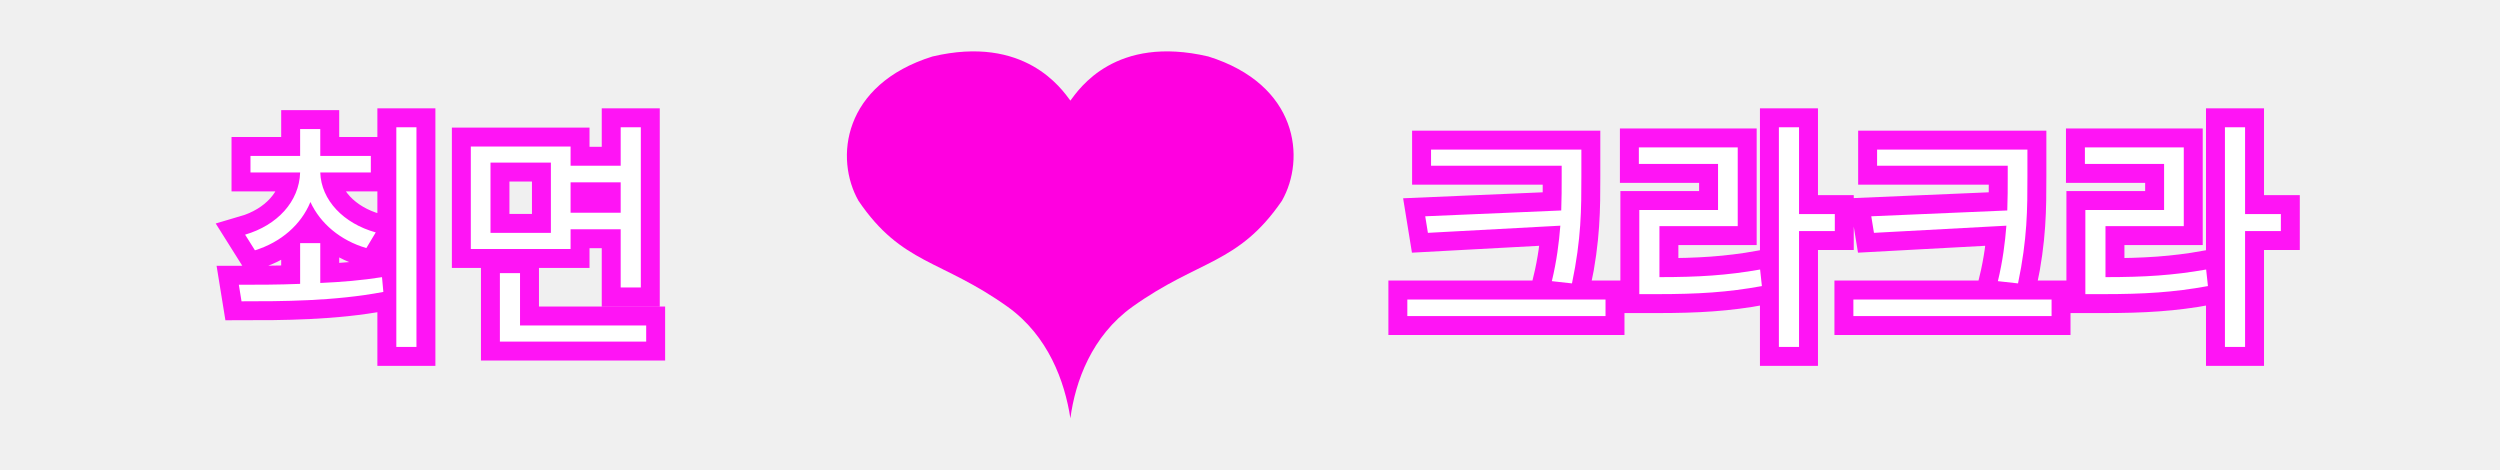
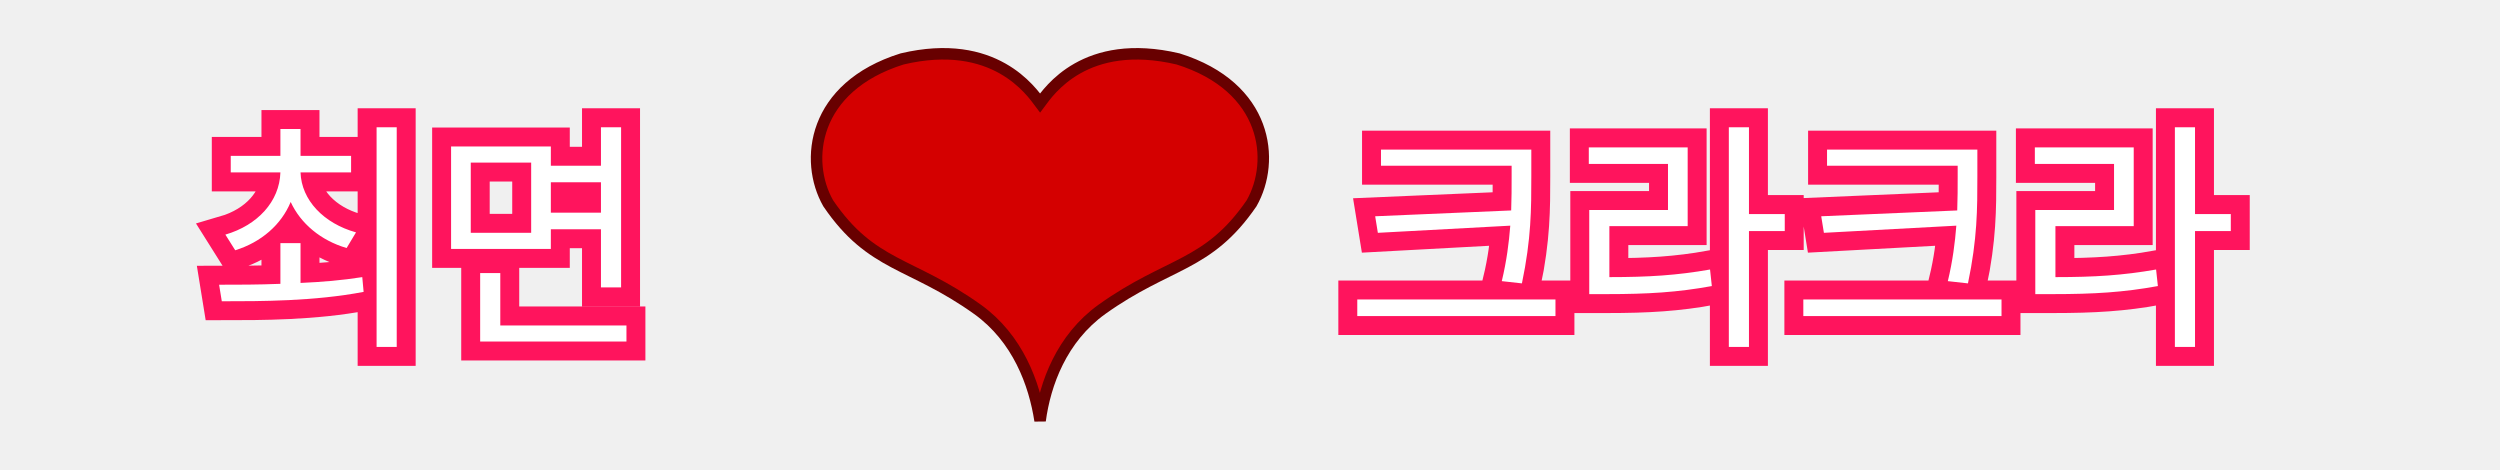
<svg xmlns="http://www.w3.org/2000/svg" width="330" height="62" viewBox="0 0 87.312 16.404" version="1.1" id="svg5" xml:space="preserve">
  <defs id="defs2">
    <pattern id="EMFhbasepattern" patternUnits="userSpaceOnUse" width="6" height="6" x="0" y="0" />
  </defs>
  <g id="layer1">
-     <path style="fill:#ff00e0;fill-opacity:1;fill-rule:evenodd;stroke:none;stroke-width:0.401" d="M 37.383,14.61 C 37.186,13.318 36.607,11.731 35.198,10.719 32.867,9.054 31.498,9.241 29.984,7.015 29.142,5.537 29.431,2.954 32.565,1.973 35.79,1.211 37.081,3.109 37.383,3.514 37.686,3.109 38.95,1.211 42.202,1.973 c 3.133,0.98 3.41,3.564 2.567,5.042 -1.527,2.225 -2.897,2.039 -5.227,3.704 -1.409,1.012 -1.988,2.599 -2.159,3.89 z" id="path128" />
-     <g id="g290" transform="translate(1.5875,-0.445481)">
-       <text xml:space="preserve" style="font-size:8.467px;line-height:1.25;font-family:sans-serif;letter-spacing:0px;word-spacing:0px;stroke:#ff14f5;stroke-width:1.323;stroke-dasharray:none;stroke-opacity:1" x="6.287" y="11.891" id="text388">
-         <tspan id="tspan386" style="font-style:normal;font-variant:normal;font-weight:normal;font-stretch:normal;font-size:8.467px;font-family:san-serif;-inkscape-font-specification:san-serif;stroke:#ff14f5;stroke-width:1.323;stroke-dasharray:none;stroke-opacity:1" x="6.287" y="11.891">최면</tspan>
+     <path style="fill:#d40000;fill-opacity:1;fill-rule:evenodd;stroke:#680000;stroke-width:0.401;stroke-opacity:1" d="m 36.325,14.694 c -0.197,-1.292 -0.777,-2.879 -2.186,-3.89 -2.33,-1.665 -3.7,-1.478 -5.214,-3.704 -0.843,-1.478 -0.553,-4.062 2.581,-5.042 3.226,-0.763 4.516,1.136 4.819,1.541 0.303,-0.405 1.567,-2.303 4.819,-1.541 3.133,0.98 3.41,3.564 2.567,5.042 -1.527,2.225 -2.897,2.039 -5.227,3.704 -1.409,1.012 -1.988,2.599 -2.159,3.89 z" id="path128" />
+     <g id="g2" transform="translate(0,0.9789508)">
+       <text xml:space="preserve" style="font-size:8.467px;line-height:1.25;font-family:sans-serif;letter-spacing:0px;word-spacing:0px;stroke:#ff145d;stroke-width:1.323;stroke-dasharray:none;stroke-opacity:1" x="7.182" y="10.466" id="text388">
+         <tspan id="tspan386" style="font-style:normal;font-variant:normal;font-weight:normal;font-stretch:normal;font-size:8.467px;font-family:san-serif;-inkscape-font-specification:san-serif;stroke:#ff145d;stroke-width:1.323;stroke-dasharray:none;stroke-opacity:1" x="7.182" y="10.466">최면</tspan>
      </text>
-       <text xml:space="preserve" style="font-size:8.467px;line-height:1.25;font-family:sans-serif;letter-spacing:0px;word-spacing:0px;fill:#ffffff;fill-opacity:1;stroke:none;stroke-width:0.265;stroke-opacity:1" x="6.287" y="11.891" id="text388-5">
-         <tspan id="tspan386-3" style="font-style:normal;font-variant:normal;font-weight:normal;font-stretch:normal;font-size:8.467px;font-family:san-serif;-inkscape-font-specification:san-serif;fill:#ffffff;fill-opacity:1;stroke:none;stroke-width:0.265;stroke-opacity:1" x="6.287" y="11.891">최면</tspan>
+       <text xml:space="preserve" style="font-size:8.467px;line-height:1.25;font-family:sans-serif;letter-spacing:0px;word-spacing:0px;fill:#ffffff;fill-opacity:1;stroke:none;stroke-width:0.265;stroke-opacity:1" x="7.182" y="10.466" id="text388-5">
+         <tspan id="tspan386-3" style="font-style:normal;font-variant:normal;font-weight:normal;font-stretch:normal;font-size:8.467px;font-family:san-serif;-inkscape-font-specification:san-serif;fill:#ffffff;fill-opacity:1;stroke:none;stroke-width:0.265;stroke-opacity:1" x="7.182" y="10.466">최면</tspan>
      </text>
    </g>
-     <g id="g296" transform="translate(-1.5875,1.620211)">
-       <text xml:space="preserve" style="font-size:8.467px;line-height:1.25;font-family:sans-serif;letter-spacing:0px;word-spacing:0px;stroke:#ff14f5;stroke-width:1.323;stroke-dasharray:none;stroke-opacity:1" x="50.317" y="9.825" id="text442">
-         <tspan id="tspan440" style="font-style:normal;font-variant:normal;font-weight:normal;font-stretch:normal;font-size:8.467px;font-family:san-serif;-inkscape-font-specification:san-serif;stroke:#ff14f5;stroke-width:1.323;stroke-dasharray:none;stroke-opacity:1" x="50.317" y="9.825">크라크라</tspan>
+     <g id="g1" transform="translate(-1.058333,0.9789508)">
+       <text xml:space="preserve" style="font-size:8.467px;line-height:1.25;font-family:sans-serif;letter-spacing:0px;word-spacing:0px;stroke:#ff145d;stroke-width:1.323;stroke-dasharray:none;stroke-opacity:1" x="48.038" y="10.466" id="text442">
+         <tspan id="tspan440" style="font-style:normal;font-variant:normal;font-weight:normal;font-stretch:normal;font-size:8.467px;font-family:san-serif;-inkscape-font-specification:san-serif;stroke:#ff145d;stroke-width:1.323;stroke-dasharray:none;stroke-opacity:1" x="48.038" y="10.466">크라크라</tspan>
      </text>
-       <text xml:space="preserve" style="font-size:8.467px;line-height:1.25;font-family:sans-serif;letter-spacing:0px;word-spacing:0px;fill:#ffffff;fill-opacity:1;stroke:none;stroke-width:0.265;stroke-opacity:1" x="50.317" y="9.825" id="text442-4">
-         <tspan id="tspan440-1" style="font-style:normal;font-variant:normal;font-weight:normal;font-stretch:normal;font-size:8.467px;font-family:san-serif;-inkscape-font-specification:san-serif;fill:#ffffff;fill-opacity:1;stroke:none;stroke-width:0.265;stroke-opacity:1" x="50.317" y="9.825">크라크라</tspan>
+       <text xml:space="preserve" style="font-size:8.467px;line-height:1.25;font-family:sans-serif;letter-spacing:0px;word-spacing:0px;fill:#ffffff;fill-opacity:1;stroke:none;stroke-width:0.265;stroke-opacity:1" x="48.038" y="10.466" id="text442-4">
+         <tspan id="tspan440-1" style="font-style:normal;font-variant:normal;font-weight:normal;font-stretch:normal;font-size:8.467px;font-family:san-serif;-inkscape-font-specification:san-serif;fill:#ffffff;fill-opacity:1;stroke:none;stroke-width:0.265;stroke-opacity:1" x="48.038" y="10.466">크라크라</tspan>
      </text>
    </g>
  </g>
</svg>
